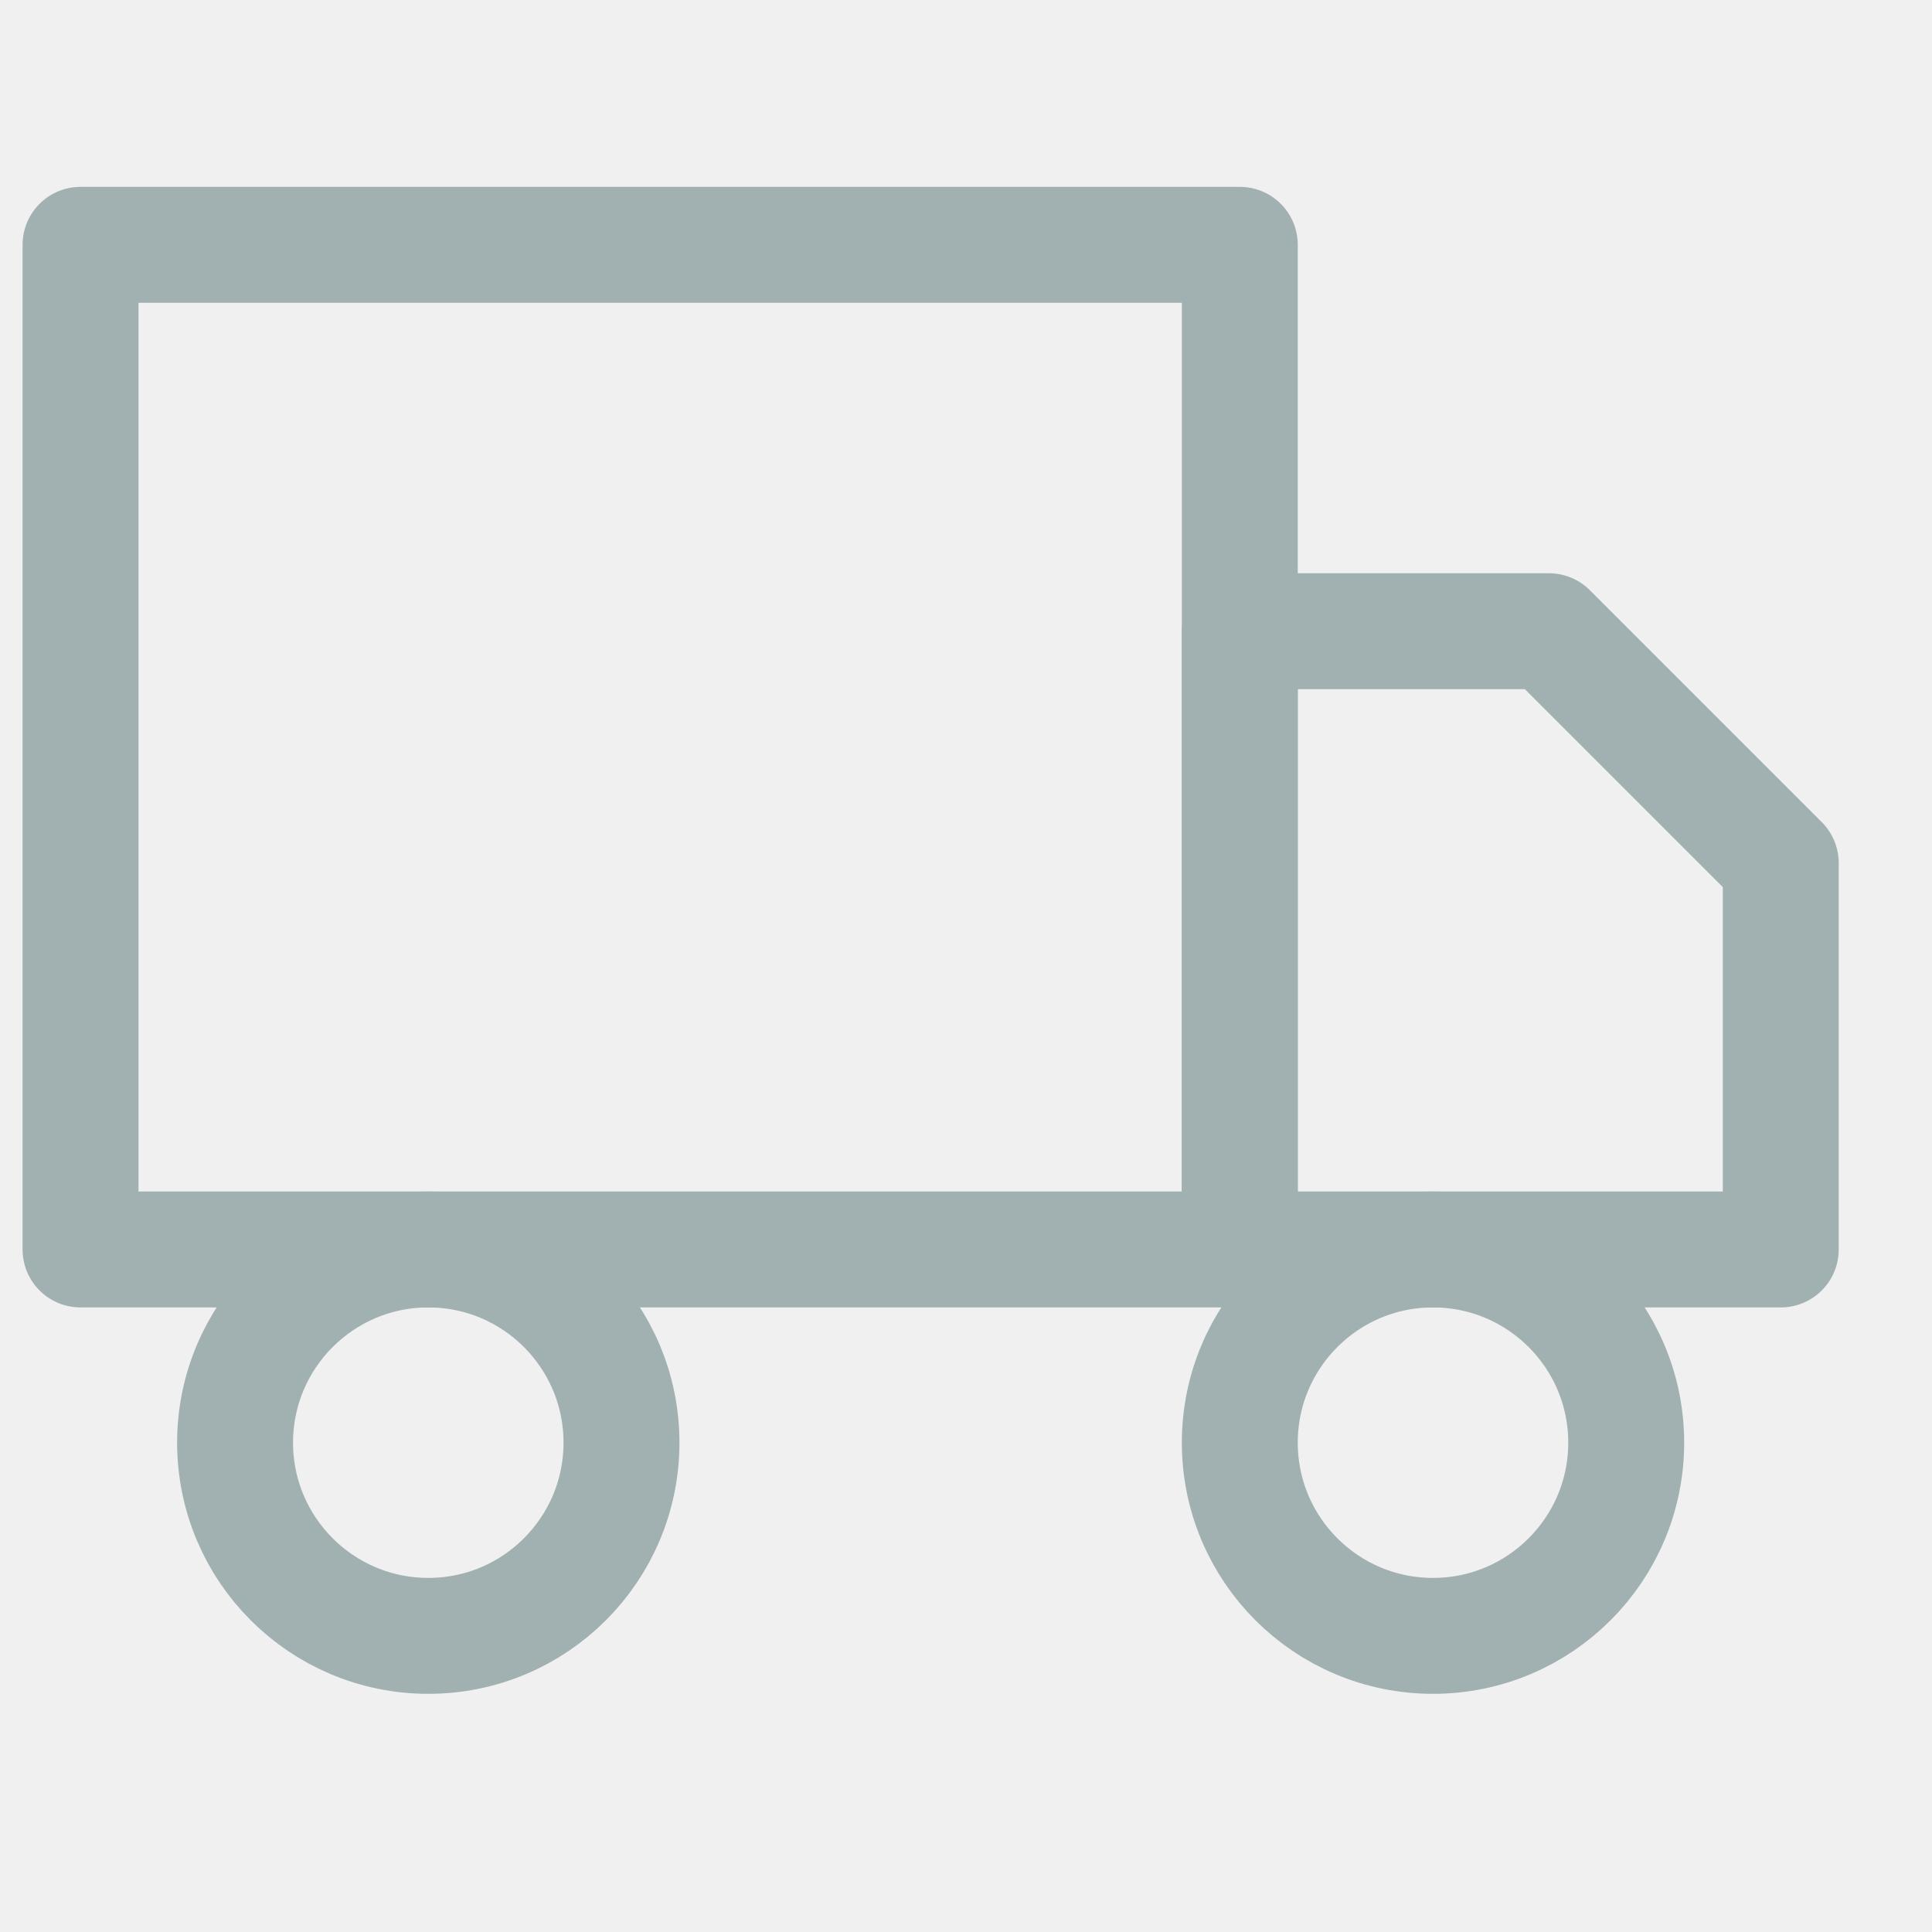
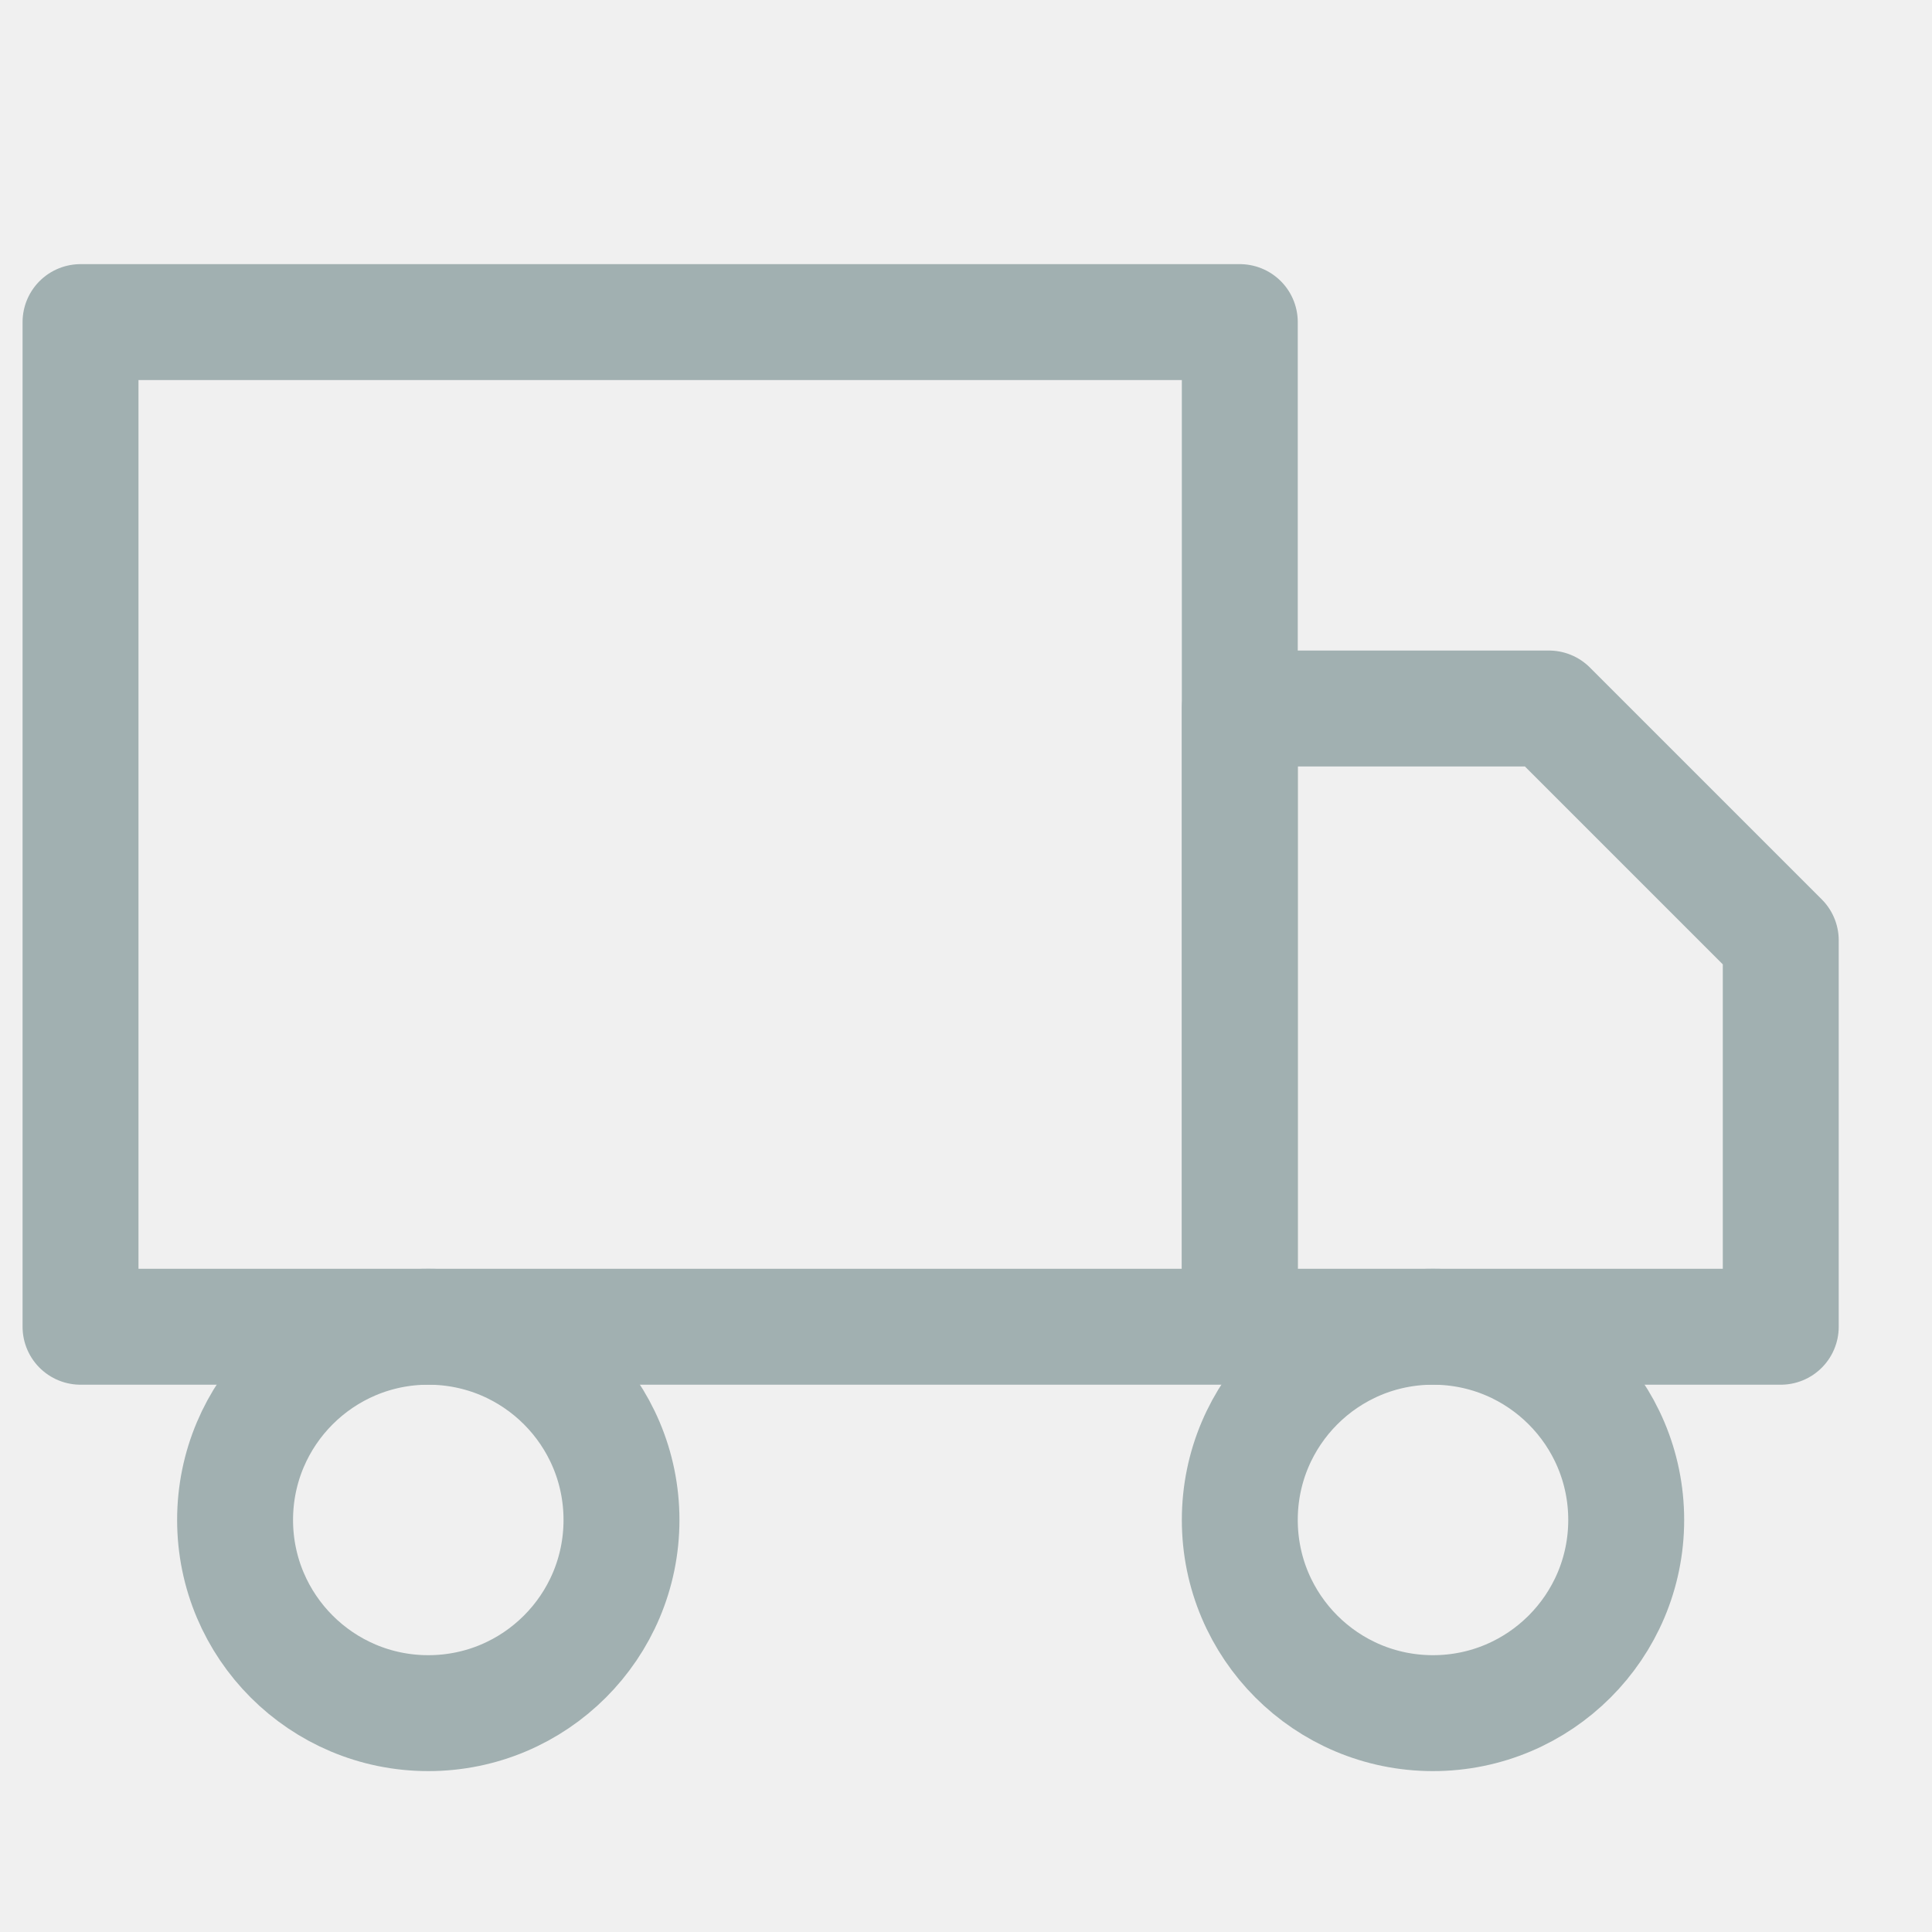
- <svg xmlns="http://www.w3.org/2000/svg" width="25" height="25" viewBox="0 0 25 25" fill="none">
+ <svg xmlns="http://www.w3.org/2000/svg" width="25" height="25" viewBox="0 0 25 23" fill="none">
  <g clip-path="url(#clip0_990_91)">
    <path d="M16.043 3.168H1.042V16.168H16.043V3.168Z" stroke="#A1B0B1" stroke-width="1.5" stroke-linecap="round" stroke-linejoin="round" />
    <path d="M16.043 8.168H20.043L23.043 11.168V16.168H16.043V8.168Z" stroke="#A1B0B1" stroke-width="1.5" stroke-linecap="round" stroke-linejoin="round" />
    <path d="M5.542 21.168C6.923 21.168 8.042 20.049 8.042 18.668C8.042 17.287 6.923 16.168 5.542 16.168C4.162 16.168 3.042 17.287 3.042 18.668C3.042 20.049 4.162 21.168 5.542 21.168Z" stroke="#A1B0B1" stroke-width="1.5" stroke-linecap="round" stroke-linejoin="round" />
    <path d="M18.543 21.168C19.923 21.168 21.043 20.049 21.043 18.668C21.043 17.287 19.923 16.168 18.543 16.168C17.162 16.168 16.043 17.287 16.043 18.668C16.043 20.049 17.162 21.168 18.543 21.168Z" stroke="#A1B0B1" stroke-width="1.5" stroke-linecap="round" stroke-linejoin="round" />
  </g>
  <defs>
    <clipPath id="clip0_990_91">
      <rect width="24" height="24" fill="white" transform="translate(0.0424805 0.167969)" />
    </clipPath>
  </defs>
</svg>
